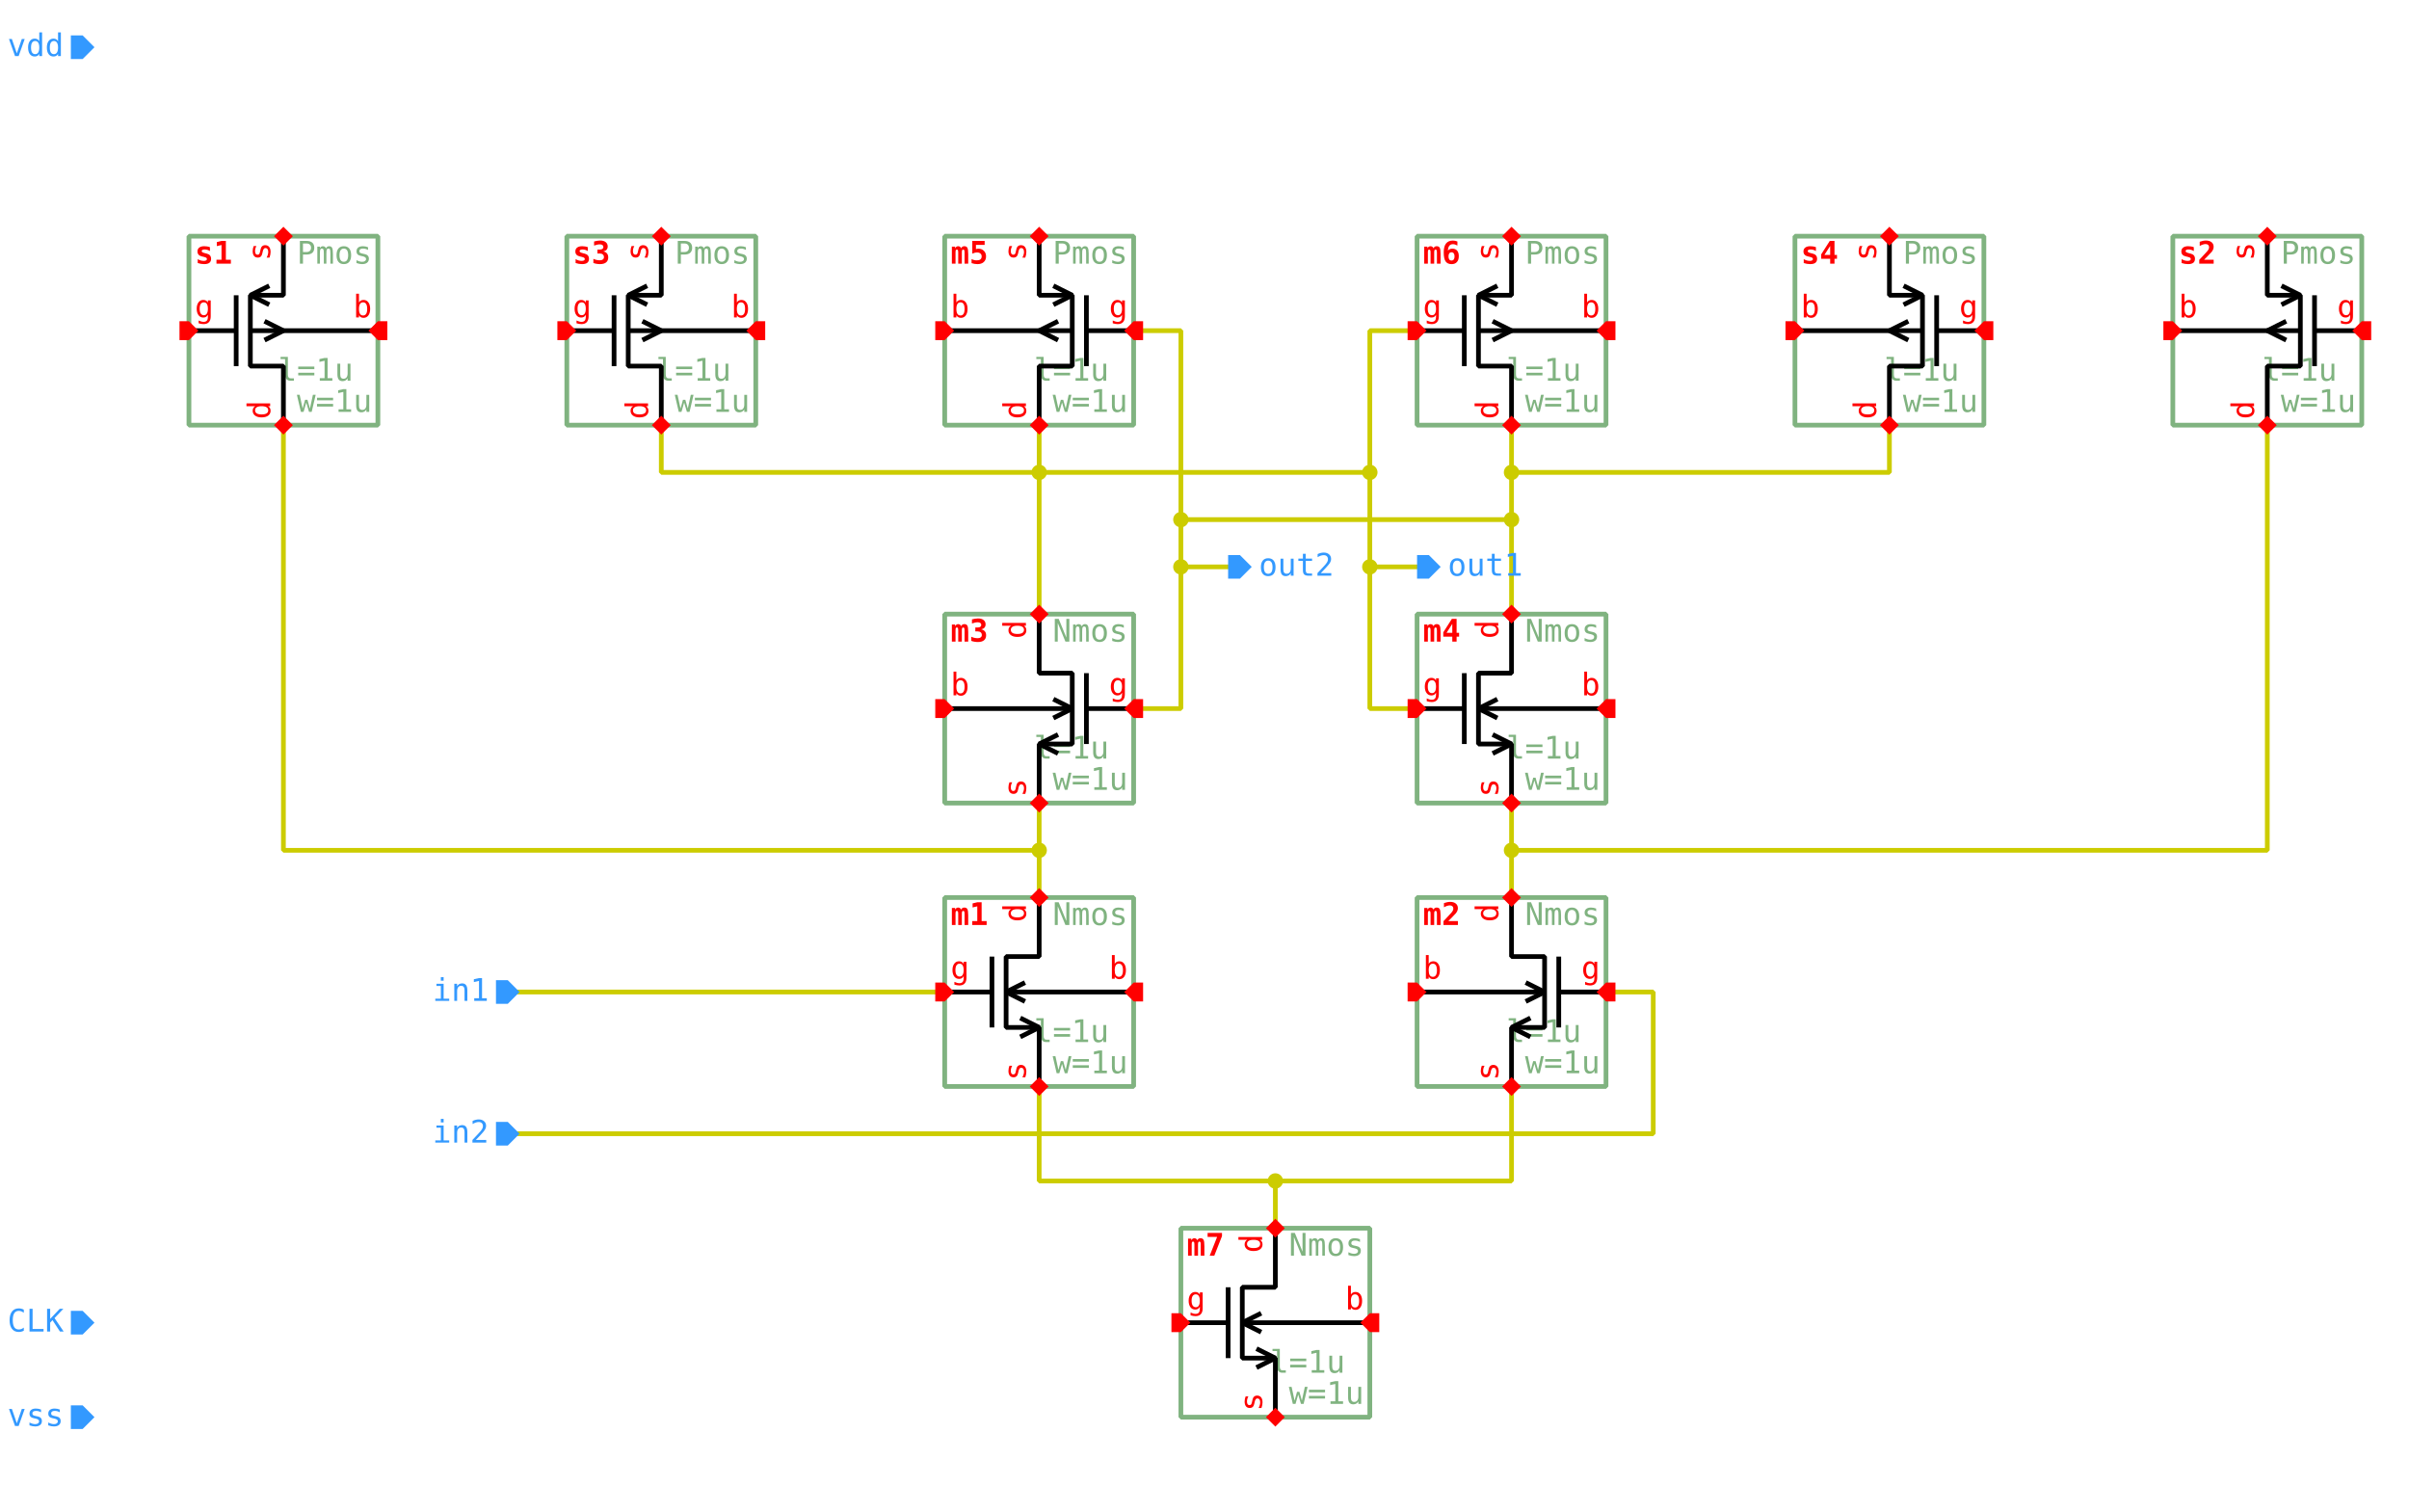
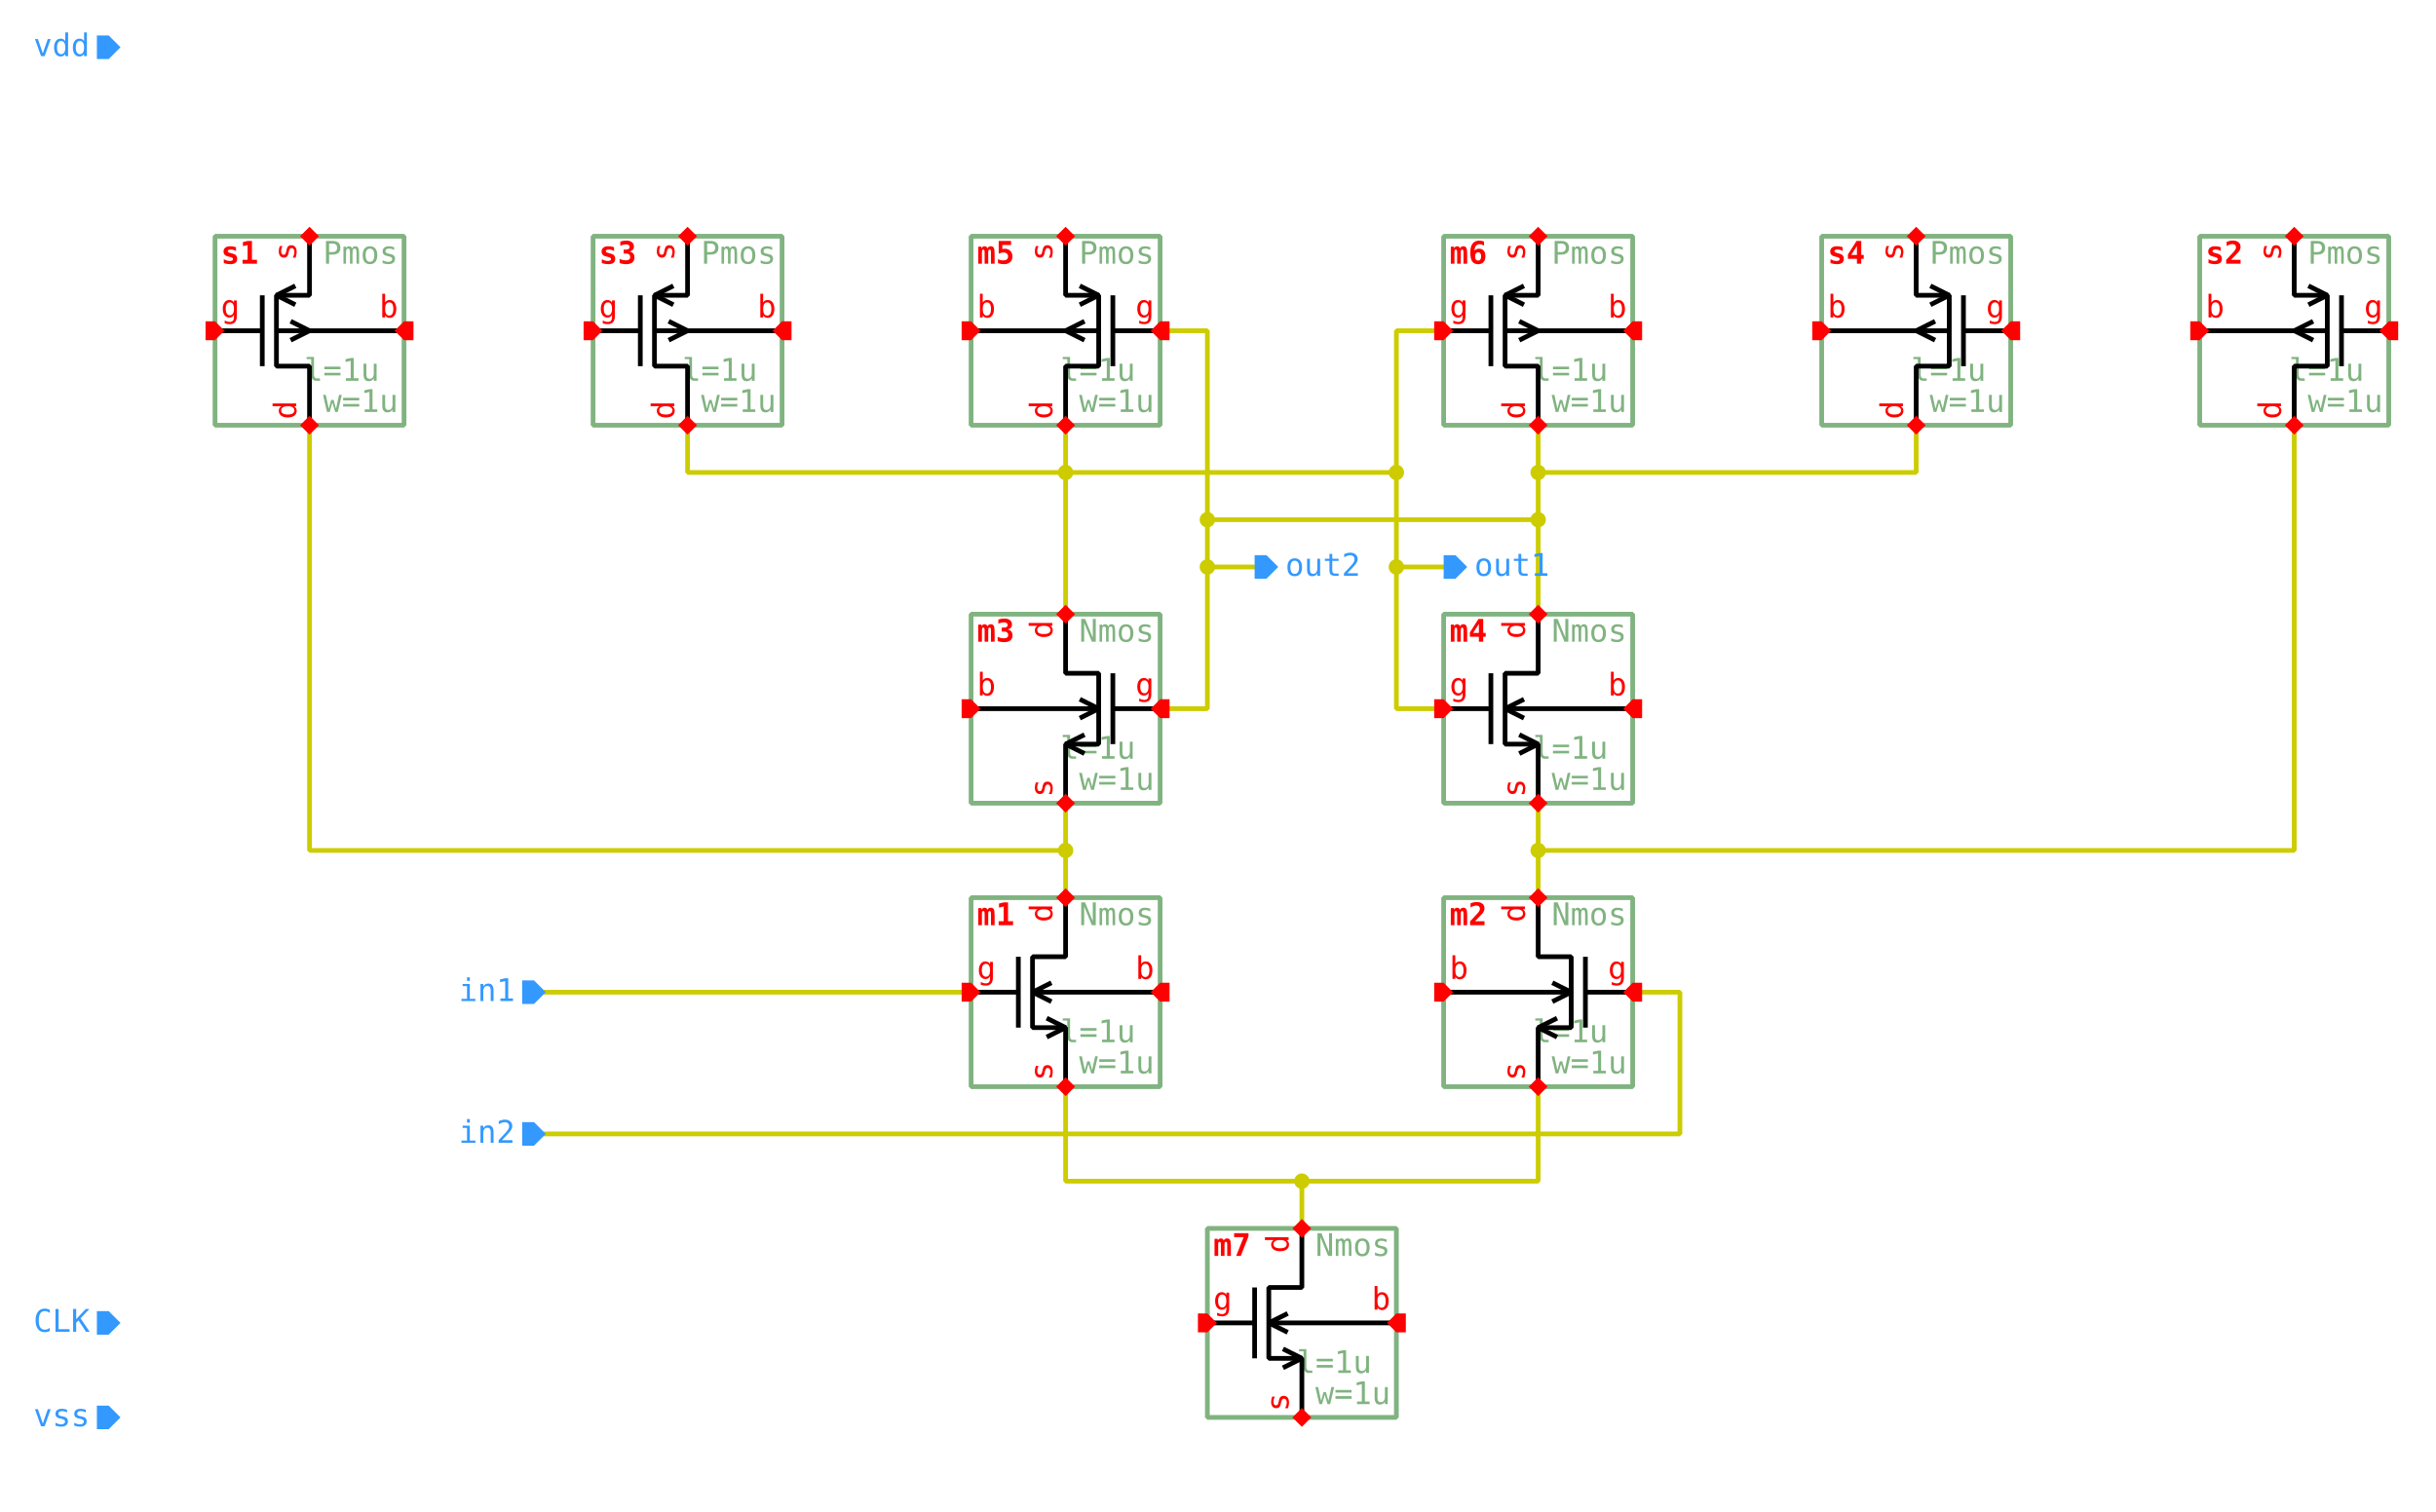
- <svg xmlns="http://www.w3.org/2000/svg" width="1785.0px" height="1120.0px" viewBox="-1.0 -1.0 51.0 32.0">
+ <svg xmlns="http://www.w3.org/2000/svg" width="1804.25px" height="1120.0px" viewBox="-1.55 -1.0 51.55 32.0">
  <style type="text/css">svg { stroke-linecap: butt; stroke-linejoin: bevel; } text { font-size: 11pt; font-family: "Inconsolata", monospace; font-stretch: 75%; } .instanceName { font-weight: bold; fill: #f00; } .pinLabel, .pinArrow { fill: #f00; } .params, .cellName { fill: #80b380; } .symbolOutline { stroke: #80b380; } .symbolPoly { stroke: #000; } .symbolOutline, .symbolPoly, .schemWire, .tapPoint { fill: none; stroke-width: 0.1; } .grid { fill: #ccc; } .schemWire, .tapPoint { stroke: #cc0; } .schemWire { stroke-linecap: square; } .connPoint, .tapPointLabel { fill: #cc0; } .portArrow, .portLabel { fill: #39f; }</style>
  <g transform="matrix(1 0 0 -1 0 30.0)">
    <path d="M29.0 19.0 L28.0 19.0 L28.0 16.0 L29.0 16.0" class="schemWire" />
    <path d="M28.0 19.0 L28.0 21.0 L28.0 24.0 L29.0 24.0" class="schemWire" />
    <path d="M28.0 21.0 L21.0 21.0 L21.0 18.0" class="schemWire" />
    <path d="M21.0 21.0 L21.0 22.0" class="schemWire" />
    <path d="M21.0 21.0 L13.0 21.0 L13.0 22.0" class="schemWire" />
    <path d="M25.0 19.0 L24.0 19.0 L24.0 16.0 L23.0 16.0" class="schemWire" />
    <path d="M24.0 19.0 L24.0 20.0 L24.0 24.0 L23.0 24.0" class="schemWire" />
    <path d="M24.0 20.0 L31.0 20.0 L31.0 18.0" class="schemWire" />
    <path d="M31.0 20.0 L31.0 21.0 L31.0 22.0" class="schemWire" />
    <path d="M31.0 21.0 L39.0 21.0 L39.0 22.0" class="schemWire" />
    <path d="M21.0 8.0 L21.0 7.0 L21.0 6.0 L26.0 6.0 L26.0 5.0" class="schemWire" />
    <path d="M26.0 6.0 L31.0 6.0 L31.0 8.0" class="schemWire" />
    <path d="M5.0 22.0 L5.0 21.0 L5.0 13.0 L21.0 13.0 L21.0 14.0" class="schemWire" />
    <path d="M21.0 13.0 L21.0 12.0" class="schemWire" />
    <path d="M47.0 22.0 L47.0 21.0 L47.0 13.0 L31.0 13.0 L31.0 14.0" class="schemWire" />
    <path d="M31.0 13.0 L31.0 12.0" class="schemWire" />
    <path d="M10.0 10.0 L19.0 10.0" class="schemWire" />
    <path d="M10.0 7.0 L34.0 7.0 L34.0 10.0 L33.0 10.0" class="schemWire" />
    <circle cx="21.0" cy="21.0" r="0.163" class="connPoint" />
    <circle cx="28.0" cy="19.0" r="0.163" class="connPoint" />
    <circle cx="28.0" cy="21.0" r="0.163" class="connPoint" />
    <circle cx="24.0" cy="19.0" r="0.163" class="connPoint" />
    <circle cx="24.0" cy="20.0" r="0.163" class="connPoint" />
    <circle cx="31.0" cy="20.0" r="0.163" class="connPoint" />
    <circle cx="31.0" cy="21.0" r="0.163" class="connPoint" />
    <circle cx="21.0" cy="13.0" r="0.163" class="connPoint" />
    <circle cx="31.0" cy="13.0" r="0.163" class="connPoint" />
    <circle cx="26.0" cy="6.0" r="0.163" class="connPoint" />
    <g>
      <rect x="3.0" y="22.0" width="4.0" height="4.0" class="symbolOutline" />
      <text transform="matrix(0.045 0 0 -0.045 6.875 25.875)" dominant-baseline="hanging" text-anchor="end" class="cellName">Pmos</text>
      <text transform="matrix(0.045 0 0 -0.045 6.875 22.125)" dominant-baseline="ideographic" text-anchor="end" class="params">
        <tspan x="0" y="-1em">l=1u</tspan>
        <tspan x="0" y="0em">w=1u</tspan>
      </text>
      <text transform="matrix(0.045 0 0 -0.045 3.125 25.875)" dominant-baseline="hanging" text-anchor="start" class="instanceName">s1</text>
      <path d="M2.0 0.0 L2.0 1.25 L1.3 1.25 L1.3 2.75 L2.0 2.75 L2.0 4.0" transform="matrix(1 0 0 1 3.0 22.0)" class="symbolPoly" />
      <path d="M1.0 1.25 L1.0 2.75" transform="matrix(1 0 0 1 3.0 22.0)" class="symbolPoly" />
      <path d="M0.0 2.0 L1.0 2.0" transform="matrix(1 0 0 1 3.0 22.0)" class="symbolPoly" />
      <path d="M4.0 2.0 L1.3 2.0" transform="matrix(1 0 0 1 3.0 22.0)" class="symbolPoly" />
      <path d="M1.7 2.55 L1.3 2.75 L1.7 2.95" transform="matrix(1 0 0 1 3.0 22.0)" class="symbolPoly" />
      <path d="M1.6 1.8 L2.0 2.0 L1.6 2.2" transform="matrix(1 0 0 1 3.0 22.0)" class="symbolPoly" />
      <path d="M0 0 L0.2 -0.2 L0.2 -0.4 L0 -0.4 L-0.2 -0.4 L-0.2 -0.2 Z" transform="matrix(0 -1 1 0 3.2 24.0)" class="pinArrow" />
      <text transform="matrix(0.045 0 0 -0.045 3.125 24.125)" dominant-baseline="ideographic" text-anchor="start" class="pinLabel">g</text>
      <path d="M0 0 L0.2 -0.2 L0.2 -0.2 L0 -0.4 L-0.2 -0.2 L-0.2 -0.2 Z" transform="matrix(1 0 0 1 5.0 22.2)" class="pinArrow" />
      <text transform="matrix(0 0.045 0.045 0 4.875 22.125)" dominant-baseline="ideographic" text-anchor="start" class="pinLabel">d</text>
      <path d="M0 0 L0.2 -0.2 L0.2 -0.2 L0 -0.4 L-0.2 -0.2 L-0.2 -0.2 Z" transform="matrix(-1 0 0 -1 5.0 25.8)" class="pinArrow" />
      <text transform="matrix(0 0.045 0.045 0 4.875 25.875)" dominant-baseline="ideographic" text-anchor="end" class="pinLabel">s</text>
      <path d="M0 0 L0.2 -0.2 L0.2 -0.4 L0 -0.4 L-0.2 -0.4 L-0.2 -0.2 Z" transform="matrix(0 1 -1 0 6.8 24.0)" class="pinArrow" />
      <text transform="matrix(0.045 0 0 -0.045 6.875 24.125)" dominant-baseline="ideographic" text-anchor="end" class="pinLabel">b</text>
    </g>
    <g>
      <rect x="11.0" y="22.0" width="4.0" height="4.0" class="symbolOutline" />
      <text transform="matrix(0.045 0 0 -0.045 14.875 25.875)" dominant-baseline="hanging" text-anchor="end" class="cellName">Pmos</text>
      <text transform="matrix(0.045 0 0 -0.045 14.875 22.125)" dominant-baseline="ideographic" text-anchor="end" class="params">
        <tspan x="0" y="-1em">l=1u</tspan>
        <tspan x="0" y="0em">w=1u</tspan>
      </text>
      <text transform="matrix(0.045 0 0 -0.045 11.125 25.875)" dominant-baseline="hanging" text-anchor="start" class="instanceName">s3</text>
      <path d="M2.0 0.0 L2.0 1.25 L1.3 1.25 L1.3 2.75 L2.0 2.75 L2.0 4.0" transform="matrix(1 0 0 1 11.0 22.0)" class="symbolPoly" />
      <path d="M1.0 1.25 L1.0 2.75" transform="matrix(1 0 0 1 11.0 22.0)" class="symbolPoly" />
      <path d="M0.0 2.0 L1.0 2.0" transform="matrix(1 0 0 1 11.0 22.0)" class="symbolPoly" />
      <path d="M4.0 2.0 L1.3 2.0" transform="matrix(1 0 0 1 11.0 22.0)" class="symbolPoly" />
      <path d="M1.7 2.55 L1.3 2.75 L1.7 2.95" transform="matrix(1 0 0 1 11.0 22.0)" class="symbolPoly" />
      <path d="M1.6 1.8 L2.0 2.0 L1.6 2.2" transform="matrix(1 0 0 1 11.0 22.0)" class="symbolPoly" />
      <path d="M0 0 L0.2 -0.2 L0.2 -0.4 L0 -0.4 L-0.2 -0.4 L-0.2 -0.2 Z" transform="matrix(0 -1 1 0 11.2 24.0)" class="pinArrow" />
      <text transform="matrix(0.045 0 0 -0.045 11.125 24.125)" dominant-baseline="ideographic" text-anchor="start" class="pinLabel">g</text>
      <path d="M0 0 L0.2 -0.2 L0.2 -0.2 L0 -0.4 L-0.2 -0.2 L-0.2 -0.2 Z" transform="matrix(1 0 0 1 13.0 22.2)" class="pinArrow" />
      <text transform="matrix(0 0.045 0.045 0 12.875 22.125)" dominant-baseline="ideographic" text-anchor="start" class="pinLabel">d</text>
      <path d="M0 0 L0.2 -0.2 L0.2 -0.2 L0 -0.4 L-0.2 -0.2 L-0.2 -0.2 Z" transform="matrix(-1 0 0 -1 13.0 25.8)" class="pinArrow" />
      <text transform="matrix(0 0.045 0.045 0 12.875 25.875)" dominant-baseline="ideographic" text-anchor="end" class="pinLabel">s</text>
      <path d="M0 0 L0.2 -0.2 L0.2 -0.4 L0 -0.4 L-0.2 -0.4 L-0.2 -0.2 Z" transform="matrix(0 1 -1 0 14.8 24.0)" class="pinArrow" />
      <text transform="matrix(0.045 0 0 -0.045 14.875 24.125)" dominant-baseline="ideographic" text-anchor="end" class="pinLabel">b</text>
    </g>
    <g>
      <rect x="19.0" y="22.0" width="4.0" height="4.0" class="symbolOutline" />
      <text transform="matrix(0.045 0 0 -0.045 22.875 25.875)" dominant-baseline="hanging" text-anchor="end" class="cellName">Pmos</text>
      <text transform="matrix(0.045 0 0 -0.045 22.875 22.125)" dominant-baseline="ideographic" text-anchor="end" class="params">
        <tspan x="0" y="-1em">l=1u</tspan>
        <tspan x="0" y="0em">w=1u</tspan>
      </text>
      <text transform="matrix(0.045 0 0 -0.045 19.125 25.875)" dominant-baseline="hanging" text-anchor="start" class="instanceName">m5</text>
      <path d="M2.0 0.0 L2.0 1.25 L1.3 1.25 L1.3 2.75 L2.0 2.75 L2.0 4.0" transform="matrix(-1 0 0 1 23.0 22.0)" class="symbolPoly" />
      <path d="M1.0 1.25 L1.0 2.75" transform="matrix(-1 0 0 1 23.0 22.0)" class="symbolPoly" />
      <path d="M0.0 2.0 L1.0 2.0" transform="matrix(-1 0 0 1 23.0 22.0)" class="symbolPoly" />
      <path d="M4.0 2.0 L1.3 2.0" transform="matrix(-1 0 0 1 23.0 22.0)" class="symbolPoly" />
      <path d="M1.7 2.55 L1.3 2.75 L1.7 2.95" transform="matrix(-1 0 0 1 23.0 22.0)" class="symbolPoly" />
      <path d="M1.6 1.8 L2.0 2.0 L1.6 2.2" transform="matrix(-1 0 0 1 23.0 22.0)" class="symbolPoly" />
      <path d="M0 0 L0.2 -0.2 L0.2 -0.4 L0 -0.4 L-0.2 -0.4 L-0.2 -0.2 Z" transform="matrix(0 -1 -1 0 22.8 24.0)" class="pinArrow" />
      <text transform="matrix(0.045 0 0 -0.045 22.875 24.125)" dominant-baseline="ideographic" text-anchor="end" class="pinLabel">g</text>
      <path d="M0 0 L0.2 -0.2 L0.2 -0.2 L0 -0.4 L-0.2 -0.2 L-0.2 -0.2 Z" transform="matrix(-1 0 0 1 21.0 22.2)" class="pinArrow" />
      <text transform="matrix(0 0.045 0.045 0 20.875 22.125)" dominant-baseline="ideographic" text-anchor="start" class="pinLabel">d</text>
      <path d="M0 0 L0.2 -0.2 L0.2 -0.2 L0 -0.4 L-0.2 -0.2 L-0.2 -0.2 Z" transform="matrix(1 0 0 -1 21.0 25.8)" class="pinArrow" />
      <text transform="matrix(0 0.045 0.045 0 20.875 25.875)" dominant-baseline="ideographic" text-anchor="end" class="pinLabel">s</text>
      <path d="M0 0 L0.2 -0.2 L0.2 -0.4 L0 -0.4 L-0.2 -0.4 L-0.2 -0.2 Z" transform="matrix(0 1 1 0 19.2 24.0)" class="pinArrow" />
      <text transform="matrix(0.045 0 0 -0.045 19.125 24.125)" dominant-baseline="ideographic" text-anchor="start" class="pinLabel">b</text>
    </g>
    <g>
      <rect x="29.0" y="22.0" width="4.0" height="4.0" class="symbolOutline" />
      <text transform="matrix(0.045 0 0 -0.045 32.875 25.875)" dominant-baseline="hanging" text-anchor="end" class="cellName">Pmos</text>
      <text transform="matrix(0.045 0 0 -0.045 32.875 22.125)" dominant-baseline="ideographic" text-anchor="end" class="params">
        <tspan x="0" y="-1em">l=1u</tspan>
        <tspan x="0" y="0em">w=1u</tspan>
      </text>
      <text transform="matrix(0.045 0 0 -0.045 29.125 25.875)" dominant-baseline="hanging" text-anchor="start" class="instanceName">m6</text>
      <path d="M2.0 0.0 L2.0 1.25 L1.3 1.25 L1.3 2.75 L2.0 2.75 L2.0 4.0" transform="matrix(1 0 0 1 29.0 22.0)" class="symbolPoly" />
      <path d="M1.0 1.25 L1.0 2.75" transform="matrix(1 0 0 1 29.0 22.0)" class="symbolPoly" />
      <path d="M0.0 2.0 L1.0 2.0" transform="matrix(1 0 0 1 29.0 22.0)" class="symbolPoly" />
      <path d="M4.0 2.0 L1.3 2.0" transform="matrix(1 0 0 1 29.0 22.0)" class="symbolPoly" />
      <path d="M1.7 2.55 L1.3 2.75 L1.7 2.95" transform="matrix(1 0 0 1 29.0 22.0)" class="symbolPoly" />
      <path d="M1.6 1.8 L2.0 2.0 L1.6 2.2" transform="matrix(1 0 0 1 29.0 22.0)" class="symbolPoly" />
      <path d="M0 0 L0.2 -0.2 L0.2 -0.4 L0 -0.4 L-0.2 -0.4 L-0.2 -0.2 Z" transform="matrix(0 -1 1 0 29.2 24.0)" class="pinArrow" />
      <text transform="matrix(0.045 0 0 -0.045 29.125 24.125)" dominant-baseline="ideographic" text-anchor="start" class="pinLabel">g</text>
      <path d="M0 0 L0.2 -0.2 L0.2 -0.2 L0 -0.4 L-0.2 -0.2 L-0.2 -0.2 Z" transform="matrix(1 0 0 1 31.0 22.2)" class="pinArrow" />
      <text transform="matrix(0 0.045 0.045 0 30.875 22.125)" dominant-baseline="ideographic" text-anchor="start" class="pinLabel">d</text>
      <path d="M0 0 L0.2 -0.2 L0.2 -0.2 L0 -0.4 L-0.2 -0.2 L-0.2 -0.2 Z" transform="matrix(-1 0 0 -1 31.0 25.8)" class="pinArrow" />
      <text transform="matrix(0 0.045 0.045 0 30.875 25.875)" dominant-baseline="ideographic" text-anchor="end" class="pinLabel">s</text>
      <path d="M0 0 L0.2 -0.2 L0.2 -0.4 L0 -0.4 L-0.2 -0.4 L-0.2 -0.2 Z" transform="matrix(0 1 -1 0 32.8 24.0)" class="pinArrow" />
      <text transform="matrix(0.045 0 0 -0.045 32.875 24.125)" dominant-baseline="ideographic" text-anchor="end" class="pinLabel">b</text>
    </g>
    <g>
      <rect x="37.0" y="22.0" width="4.0" height="4.0" class="symbolOutline" />
      <text transform="matrix(0.045 0 0 -0.045 40.875 25.875)" dominant-baseline="hanging" text-anchor="end" class="cellName">Pmos</text>
      <text transform="matrix(0.045 0 0 -0.045 40.875 22.125)" dominant-baseline="ideographic" text-anchor="end" class="params">
        <tspan x="0" y="-1em">l=1u</tspan>
        <tspan x="0" y="0em">w=1u</tspan>
      </text>
      <text transform="matrix(0.045 0 0 -0.045 37.125 25.875)" dominant-baseline="hanging" text-anchor="start" class="instanceName">s4</text>
      <path d="M2.0 0.0 L2.0 1.25 L1.3 1.25 L1.3 2.75 L2.0 2.75 L2.0 4.0" transform="matrix(-1 0 0 1 41.0 22.0)" class="symbolPoly" />
      <path d="M1.0 1.25 L1.0 2.75" transform="matrix(-1 0 0 1 41.0 22.0)" class="symbolPoly" />
      <path d="M0.0 2.0 L1.0 2.0" transform="matrix(-1 0 0 1 41.0 22.0)" class="symbolPoly" />
      <path d="M4.0 2.0 L1.3 2.0" transform="matrix(-1 0 0 1 41.0 22.0)" class="symbolPoly" />
      <path d="M1.7 2.55 L1.3 2.75 L1.7 2.95" transform="matrix(-1 0 0 1 41.0 22.0)" class="symbolPoly" />
      <path d="M1.6 1.8 L2.0 2.0 L1.6 2.2" transform="matrix(-1 0 0 1 41.0 22.0)" class="symbolPoly" />
      <path d="M0 0 L0.2 -0.2 L0.2 -0.4 L0 -0.4 L-0.2 -0.4 L-0.2 -0.2 Z" transform="matrix(0 -1 -1 0 40.8 24.0)" class="pinArrow" />
      <text transform="matrix(0.045 0 0 -0.045 40.875 24.125)" dominant-baseline="ideographic" text-anchor="end" class="pinLabel">g</text>
      <path d="M0 0 L0.2 -0.2 L0.2 -0.2 L0 -0.4 L-0.2 -0.2 L-0.2 -0.2 Z" transform="matrix(-1 0 0 1 39.0 22.2)" class="pinArrow" />
      <text transform="matrix(0 0.045 0.045 0 38.875 22.125)" dominant-baseline="ideographic" text-anchor="start" class="pinLabel">d</text>
      <path d="M0 0 L0.2 -0.2 L0.2 -0.2 L0 -0.4 L-0.2 -0.2 L-0.2 -0.2 Z" transform="matrix(1 0 0 -1 39.0 25.8)" class="pinArrow" />
      <text transform="matrix(0 0.045 0.045 0 38.875 25.875)" dominant-baseline="ideographic" text-anchor="end" class="pinLabel">s</text>
      <path d="M0 0 L0.2 -0.2 L0.2 -0.4 L0 -0.4 L-0.2 -0.4 L-0.2 -0.2 Z" transform="matrix(0 1 1 0 37.2 24.0)" class="pinArrow" />
      <text transform="matrix(0.045 0 0 -0.045 37.125 24.125)" dominant-baseline="ideographic" text-anchor="start" class="pinLabel">b</text>
    </g>
    <g>
      <rect x="45.0" y="22.0" width="4.0" height="4.0" class="symbolOutline" />
      <text transform="matrix(0.045 0 0 -0.045 48.875 25.875)" dominant-baseline="hanging" text-anchor="end" class="cellName">Pmos</text>
      <text transform="matrix(0.045 0 0 -0.045 48.875 22.125)" dominant-baseline="ideographic" text-anchor="end" class="params">
        <tspan x="0" y="-1em">l=1u</tspan>
        <tspan x="0" y="0em">w=1u</tspan>
      </text>
      <text transform="matrix(0.045 0 0 -0.045 45.125 25.875)" dominant-baseline="hanging" text-anchor="start" class="instanceName">s2</text>
      <path d="M2.0 0.0 L2.0 1.25 L1.3 1.25 L1.3 2.75 L2.0 2.75 L2.0 4.0" transform="matrix(-1 0 0 1 49.0 22.0)" class="symbolPoly" />
      <path d="M1.0 1.25 L1.0 2.75" transform="matrix(-1 0 0 1 49.0 22.0)" class="symbolPoly" />
      <path d="M0.0 2.0 L1.0 2.0" transform="matrix(-1 0 0 1 49.0 22.0)" class="symbolPoly" />
      <path d="M4.0 2.0 L1.3 2.0" transform="matrix(-1 0 0 1 49.0 22.0)" class="symbolPoly" />
      <path d="M1.7 2.55 L1.3 2.75 L1.7 2.95" transform="matrix(-1 0 0 1 49.0 22.0)" class="symbolPoly" />
      <path d="M1.6 1.8 L2.0 2.0 L1.6 2.2" transform="matrix(-1 0 0 1 49.0 22.0)" class="symbolPoly" />
      <path d="M0 0 L0.2 -0.2 L0.2 -0.4 L0 -0.4 L-0.2 -0.4 L-0.2 -0.2 Z" transform="matrix(0 -1 -1 0 48.8 24.0)" class="pinArrow" />
      <text transform="matrix(0.045 0 0 -0.045 48.875 24.125)" dominant-baseline="ideographic" text-anchor="end" class="pinLabel">g</text>
      <path d="M0 0 L0.2 -0.2 L0.2 -0.2 L0 -0.4 L-0.2 -0.2 L-0.2 -0.2 Z" transform="matrix(-1 0 0 1 47.0 22.2)" class="pinArrow" />
      <text transform="matrix(0 0.045 0.045 0 46.875 22.125)" dominant-baseline="ideographic" text-anchor="start" class="pinLabel">d</text>
      <path d="M0 0 L0.2 -0.2 L0.2 -0.2 L0 -0.4 L-0.2 -0.2 L-0.2 -0.2 Z" transform="matrix(1 0 0 -1 47.0 25.8)" class="pinArrow" />
      <text transform="matrix(0 0.045 0.045 0 46.875 25.875)" dominant-baseline="ideographic" text-anchor="end" class="pinLabel">s</text>
      <path d="M0 0 L0.2 -0.2 L0.2 -0.4 L0 -0.4 L-0.2 -0.4 L-0.2 -0.2 Z" transform="matrix(0 1 1 0 45.2 24.0)" class="pinArrow" />
      <text transform="matrix(0.045 0 0 -0.045 45.125 24.125)" dominant-baseline="ideographic" text-anchor="start" class="pinLabel">b</text>
    </g>
    <g>
      <rect x="19.0" y="14.0" width="4.0" height="4.0" class="symbolOutline" />
      <text transform="matrix(0.045 0 0 -0.045 22.875 17.875)" dominant-baseline="hanging" text-anchor="end" class="cellName">Nmos</text>
      <text transform="matrix(0.045 0 0 -0.045 22.875 14.125)" dominant-baseline="ideographic" text-anchor="end" class="params">
        <tspan x="0" y="-1em">l=1u</tspan>
        <tspan x="0" y="0em">w=1u</tspan>
      </text>
      <text transform="matrix(0.045 0 0 -0.045 19.125 17.875)" dominant-baseline="hanging" text-anchor="start" class="instanceName">m3</text>
      <path d="M2.0 0.0 L2.0 1.25 L1.3 1.25 L1.3 2.75 L2.0 2.75 L2.0 4.0" transform="matrix(-1 0 0 1 23.0 14.0)" class="symbolPoly" />
      <path d="M1.0 1.25 L1.0 2.75" transform="matrix(-1 0 0 1 23.0 14.0)" class="symbolPoly" />
      <path d="M0.0 2.0 L1.0 2.0" transform="matrix(-1 0 0 1 23.0 14.0)" class="symbolPoly" />
      <path d="M4.0 2.0 L1.3 2.0" transform="matrix(-1 0 0 1 23.0 14.0)" class="symbolPoly" />
      <path d="M1.7 1.8 L1.3 2.0 L1.7 2.2" transform="matrix(-1 0 0 1 23.0 14.0)" class="symbolPoly" />
      <path d="M1.6 1.05 L2.0 1.25 L1.6 1.45" transform="matrix(-1 0 0 1 23.0 14.0)" class="symbolPoly" />
      <path d="M0 0 L0.2 -0.2 L0.2 -0.4 L0 -0.4 L-0.2 -0.4 L-0.2 -0.2 Z" transform="matrix(0 -1 -1 0 22.8 16.0)" class="pinArrow" />
      <text transform="matrix(0.045 0 0 -0.045 22.875 16.125)" dominant-baseline="ideographic" text-anchor="end" class="pinLabel">g</text>
      <path d="M0 0 L0.2 -0.2 L0.2 -0.2 L0 -0.4 L-0.2 -0.2 L-0.2 -0.2 Z" transform="matrix(-1 0 0 1 21.0 14.2)" class="pinArrow" />
      <text transform="matrix(0 0.045 0.045 0 20.875 14.125)" dominant-baseline="ideographic" text-anchor="start" class="pinLabel">s</text>
      <path d="M0 0 L0.2 -0.2 L0.2 -0.2 L0 -0.4 L-0.2 -0.2 L-0.2 -0.2 Z" transform="matrix(1 0 0 -1 21.0 17.8)" class="pinArrow" />
      <text transform="matrix(0 0.045 0.045 0 20.875 17.875)" dominant-baseline="ideographic" text-anchor="end" class="pinLabel">d</text>
      <path d="M0 0 L0.2 -0.2 L0.2 -0.4 L0 -0.4 L-0.2 -0.4 L-0.2 -0.2 Z" transform="matrix(0 1 1 0 19.2 16.0)" class="pinArrow" />
      <text transform="matrix(0.045 0 0 -0.045 19.125 16.125)" dominant-baseline="ideographic" text-anchor="start" class="pinLabel">b</text>
    </g>
    <g>
      <rect x="29.0" y="14.0" width="4.0" height="4.0" class="symbolOutline" />
      <text transform="matrix(0.045 0 0 -0.045 32.875 17.875)" dominant-baseline="hanging" text-anchor="end" class="cellName">Nmos</text>
      <text transform="matrix(0.045 0 0 -0.045 32.875 14.125)" dominant-baseline="ideographic" text-anchor="end" class="params">
        <tspan x="0" y="-1em">l=1u</tspan>
        <tspan x="0" y="0em">w=1u</tspan>
      </text>
      <text transform="matrix(0.045 0 0 -0.045 29.125 17.875)" dominant-baseline="hanging" text-anchor="start" class="instanceName">m4</text>
      <path d="M2.0 0.0 L2.0 1.25 L1.3 1.25 L1.3 2.75 L2.0 2.75 L2.0 4.0" transform="matrix(1 0 0 1 29.0 14.0)" class="symbolPoly" />
      <path d="M1.0 1.25 L1.0 2.75" transform="matrix(1 0 0 1 29.0 14.0)" class="symbolPoly" />
      <path d="M0.0 2.0 L1.0 2.0" transform="matrix(1 0 0 1 29.0 14.0)" class="symbolPoly" />
      <path d="M4.0 2.0 L1.3 2.0" transform="matrix(1 0 0 1 29.0 14.0)" class="symbolPoly" />
      <path d="M1.7 1.8 L1.3 2.0 L1.7 2.2" transform="matrix(1 0 0 1 29.0 14.0)" class="symbolPoly" />
      <path d="M1.6 1.05 L2.0 1.25 L1.6 1.45" transform="matrix(1 0 0 1 29.0 14.0)" class="symbolPoly" />
      <path d="M0 0 L0.2 -0.2 L0.2 -0.4 L0 -0.4 L-0.2 -0.4 L-0.2 -0.2 Z" transform="matrix(0 -1 1 0 29.2 16.0)" class="pinArrow" />
      <text transform="matrix(0.045 0 0 -0.045 29.125 16.125)" dominant-baseline="ideographic" text-anchor="start" class="pinLabel">g</text>
      <path d="M0 0 L0.2 -0.2 L0.2 -0.2 L0 -0.4 L-0.2 -0.2 L-0.2 -0.2 Z" transform="matrix(1 0 0 1 31.0 14.2)" class="pinArrow" />
      <text transform="matrix(0 0.045 0.045 0 30.875 14.125)" dominant-baseline="ideographic" text-anchor="start" class="pinLabel">s</text>
      <path d="M0 0 L0.2 -0.2 L0.2 -0.2 L0 -0.4 L-0.2 -0.2 L-0.2 -0.2 Z" transform="matrix(-1 0 0 -1 31.0 17.8)" class="pinArrow" />
      <text transform="matrix(0 0.045 0.045 0 30.875 17.875)" dominant-baseline="ideographic" text-anchor="end" class="pinLabel">d</text>
      <path d="M0 0 L0.2 -0.2 L0.2 -0.4 L0 -0.4 L-0.2 -0.4 L-0.2 -0.2 Z" transform="matrix(0 1 -1 0 32.8 16.0)" class="pinArrow" />
      <text transform="matrix(0.045 0 0 -0.045 32.875 16.125)" dominant-baseline="ideographic" text-anchor="end" class="pinLabel">b</text>
    </g>
    <g>
      <rect x="19.0" y="8.0" width="4.0" height="4.0" class="symbolOutline" />
      <text transform="matrix(0.045 0 0 -0.045 22.875 11.875)" dominant-baseline="hanging" text-anchor="end" class="cellName">Nmos</text>
      <text transform="matrix(0.045 0 0 -0.045 22.875 8.125)" dominant-baseline="ideographic" text-anchor="end" class="params">
        <tspan x="0" y="-1em">l=1u</tspan>
        <tspan x="0" y="0em">w=1u</tspan>
      </text>
      <text transform="matrix(0.045 0 0 -0.045 19.125 11.875)" dominant-baseline="hanging" text-anchor="start" class="instanceName">m1</text>
      <path d="M2.0 0.0 L2.0 1.25 L1.3 1.25 L1.3 2.75 L2.0 2.75 L2.0 4.0" transform="matrix(1 0 0 1 19.0 8.0)" class="symbolPoly" />
      <path d="M1.0 1.25 L1.0 2.75" transform="matrix(1 0 0 1 19.0 8.0)" class="symbolPoly" />
      <path d="M0.0 2.0 L1.0 2.0" transform="matrix(1 0 0 1 19.0 8.0)" class="symbolPoly" />
      <path d="M4.0 2.0 L1.3 2.0" transform="matrix(1 0 0 1 19.0 8.0)" class="symbolPoly" />
      <path d="M1.7 1.8 L1.3 2.0 L1.7 2.2" transform="matrix(1 0 0 1 19.0 8.0)" class="symbolPoly" />
      <path d="M1.6 1.05 L2.0 1.25 L1.6 1.45" transform="matrix(1 0 0 1 19.0 8.0)" class="symbolPoly" />
      <path d="M0 0 L0.2 -0.2 L0.2 -0.4 L0 -0.4 L-0.2 -0.4 L-0.2 -0.2 Z" transform="matrix(0 -1 1 0 19.2 10.0)" class="pinArrow" />
      <text transform="matrix(0.045 0 0 -0.045 19.125 10.125)" dominant-baseline="ideographic" text-anchor="start" class="pinLabel">g</text>
      <path d="M0 0 L0.2 -0.2 L0.2 -0.2 L0 -0.4 L-0.2 -0.2 L-0.2 -0.2 Z" transform="matrix(1 0 0 1 21.0 8.2)" class="pinArrow" />
      <text transform="matrix(0 0.045 0.045 0 20.875 8.125)" dominant-baseline="ideographic" text-anchor="start" class="pinLabel">s</text>
      <path d="M0 0 L0.2 -0.2 L0.2 -0.2 L0 -0.4 L-0.2 -0.2 L-0.2 -0.2 Z" transform="matrix(-1 0 0 -1 21.0 11.8)" class="pinArrow" />
      <text transform="matrix(0 0.045 0.045 0 20.875 11.875)" dominant-baseline="ideographic" text-anchor="end" class="pinLabel">d</text>
      <path d="M0 0 L0.2 -0.2 L0.2 -0.4 L0 -0.4 L-0.2 -0.4 L-0.2 -0.2 Z" transform="matrix(0 1 -1 0 22.8 10.0)" class="pinArrow" />
      <text transform="matrix(0.045 0 0 -0.045 22.875 10.125)" dominant-baseline="ideographic" text-anchor="end" class="pinLabel">b</text>
    </g>
    <g>
      <rect x="29.0" y="8.0" width="4.0" height="4.0" class="symbolOutline" />
      <text transform="matrix(0.045 0 0 -0.045 32.875 11.875)" dominant-baseline="hanging" text-anchor="end" class="cellName">Nmos</text>
      <text transform="matrix(0.045 0 0 -0.045 32.875 8.125)" dominant-baseline="ideographic" text-anchor="end" class="params">
        <tspan x="0" y="-1em">l=1u</tspan>
        <tspan x="0" y="0em">w=1u</tspan>
      </text>
      <text transform="matrix(0.045 0 0 -0.045 29.125 11.875)" dominant-baseline="hanging" text-anchor="start" class="instanceName">m2</text>
      <path d="M2.0 0.0 L2.0 1.25 L1.3 1.25 L1.3 2.75 L2.0 2.75 L2.0 4.0" transform="matrix(-1 0 0 1 33.0 8.0)" class="symbolPoly" />
      <path d="M1.0 1.25 L1.0 2.75" transform="matrix(-1 0 0 1 33.0 8.0)" class="symbolPoly" />
      <path d="M0.0 2.0 L1.0 2.0" transform="matrix(-1 0 0 1 33.0 8.0)" class="symbolPoly" />
      <path d="M4.0 2.0 L1.3 2.0" transform="matrix(-1 0 0 1 33.0 8.0)" class="symbolPoly" />
      <path d="M1.7 1.8 L1.3 2.0 L1.7 2.2" transform="matrix(-1 0 0 1 33.0 8.0)" class="symbolPoly" />
      <path d="M1.6 1.05 L2.0 1.25 L1.6 1.45" transform="matrix(-1 0 0 1 33.0 8.0)" class="symbolPoly" />
      <path d="M0 0 L0.2 -0.2 L0.2 -0.4 L0 -0.4 L-0.2 -0.4 L-0.2 -0.2 Z" transform="matrix(0 -1 -1 0 32.8 10.0)" class="pinArrow" />
      <text transform="matrix(0.045 0 0 -0.045 32.875 10.125)" dominant-baseline="ideographic" text-anchor="end" class="pinLabel">g</text>
      <path d="M0 0 L0.2 -0.2 L0.2 -0.2 L0 -0.4 L-0.2 -0.2 L-0.2 -0.2 Z" transform="matrix(-1 0 0 1 31.0 8.2)" class="pinArrow" />
      <text transform="matrix(0 0.045 0.045 0 30.875 8.125)" dominant-baseline="ideographic" text-anchor="start" class="pinLabel">s</text>
      <path d="M0 0 L0.2 -0.2 L0.2 -0.2 L0 -0.4 L-0.2 -0.2 L-0.2 -0.2 Z" transform="matrix(1 0 0 -1 31.0 11.8)" class="pinArrow" />
      <text transform="matrix(0 0.045 0.045 0 30.875 11.875)" dominant-baseline="ideographic" text-anchor="end" class="pinLabel">d</text>
      <path d="M0 0 L0.2 -0.2 L0.2 -0.4 L0 -0.4 L-0.2 -0.4 L-0.2 -0.2 Z" transform="matrix(0 1 1 0 29.2 10.0)" class="pinArrow" />
      <text transform="matrix(0.045 0 0 -0.045 29.125 10.125)" dominant-baseline="ideographic" text-anchor="start" class="pinLabel">b</text>
    </g>
    <g>
      <rect x="24.0" y="1.0" width="4.0" height="4.0" class="symbolOutline" />
      <text transform="matrix(0.045 0 0 -0.045 27.875 4.875)" dominant-baseline="hanging" text-anchor="end" class="cellName">Nmos</text>
      <text transform="matrix(0.045 0 0 -0.045 27.875 1.125)" dominant-baseline="ideographic" text-anchor="end" class="params">
        <tspan x="0" y="-1em">l=1u</tspan>
        <tspan x="0" y="0em">w=1u</tspan>
      </text>
      <text transform="matrix(0.045 0 0 -0.045 24.125 4.875)" dominant-baseline="hanging" text-anchor="start" class="instanceName">m7</text>
      <path d="M2.0 0.0 L2.0 1.25 L1.3 1.25 L1.3 2.75 L2.0 2.75 L2.0 4.0" transform="matrix(1 0 0 1 24.0 1.0)" class="symbolPoly" />
      <path d="M1.0 1.25 L1.0 2.75" transform="matrix(1 0 0 1 24.0 1.0)" class="symbolPoly" />
      <path d="M0.0 2.0 L1.0 2.0" transform="matrix(1 0 0 1 24.0 1.0)" class="symbolPoly" />
      <path d="M4.0 2.0 L1.3 2.0" transform="matrix(1 0 0 1 24.0 1.0)" class="symbolPoly" />
      <path d="M1.7 1.8 L1.3 2.0 L1.7 2.2" transform="matrix(1 0 0 1 24.0 1.0)" class="symbolPoly" />
      <path d="M1.6 1.05 L2.0 1.25 L1.6 1.45" transform="matrix(1 0 0 1 24.0 1.0)" class="symbolPoly" />
      <path d="M0 0 L0.2 -0.2 L0.2 -0.4 L0 -0.4 L-0.2 -0.4 L-0.2 -0.2 Z" transform="matrix(0 -1 1 0 24.2 3.0)" class="pinArrow" />
      <text transform="matrix(0.045 0 0 -0.045 24.125 3.125)" dominant-baseline="ideographic" text-anchor="start" class="pinLabel">g</text>
      <path d="M0 0 L0.2 -0.2 L0.2 -0.2 L0 -0.4 L-0.2 -0.2 L-0.2 -0.2 Z" transform="matrix(1 0 0 1 26.0 1.2)" class="pinArrow" />
      <text transform="matrix(0 0.045 0.045 0 25.875 1.125)" dominant-baseline="ideographic" text-anchor="start" class="pinLabel">s</text>
      <path d="M0 0 L0.2 -0.2 L0.2 -0.2 L0 -0.4 L-0.2 -0.2 L-0.2 -0.2 Z" transform="matrix(-1 0 0 -1 26.0 4.8)" class="pinArrow" />
      <text transform="matrix(0 0.045 0.045 0 25.875 4.875)" dominant-baseline="ideographic" text-anchor="end" class="pinLabel">d</text>
      <path d="M0 0 L0.2 -0.2 L0.2 -0.4 L0 -0.4 L-0.2 -0.4 L-0.2 -0.2 Z" transform="matrix(0 1 -1 0 27.8 3.0)" class="pinArrow" />
      <text transform="matrix(0.045 0 0 -0.045 27.875 3.125)" dominant-baseline="ideographic" text-anchor="end" class="pinLabel">b</text>
    </g>
    <g>
      <path d="M0 0 L0.25 -0.25 L0.25 -0.5 L0 -0.5 L-0.25 -0.5 L-0.25 -0.25 Z" transform="matrix(0 -1 1 0 1.0 30.0)" class="portArrow" />
      <text transform="matrix(0.045 0 0 -0.045 0.35 30.0)" dominant-baseline="middle" text-anchor="end" class="portLabel">vdd</text>
    </g>
    <g>
      <path d="M0 0 L0.25 -0.25 L0.25 -0.5 L0 -0.5 L-0.25 -0.5 L-0.25 -0.25 Z" transform="matrix(0 -1 1 0 1.0 1.0)" class="portArrow" />
      <text transform="matrix(0.045 0 0 -0.045 0.35 1.0)" dominant-baseline="middle" text-anchor="end" class="portLabel">vss</text>
    </g>
    <g>
      <path d="M0 0 L0.25 -0.25 L0.25 -0.5 L0 -0.5 L-0.25 -0.5 L-0.25 -0.25 Z" transform="matrix(0 -1 1 0 1.0 3.0)" class="portArrow" />
      <text transform="matrix(0.045 0 0 -0.045 0.35 3.0)" dominant-baseline="middle" text-anchor="end" class="portLabel">CLK</text>
    </g>
    <g>
      <path d="M0 0 L0.25 -0.25 L0.25 -0.5 L0 -0.5 L-0.25 -0.5 L-0.25 -0.25 Z" transform="matrix(0 -1 1 0 10.0 10.0)" class="portArrow" />
      <text transform="matrix(0.045 0 0 -0.045 9.35 10.0)" dominant-baseline="middle" text-anchor="end" class="portLabel">in1</text>
    </g>
    <g>
      <path d="M0 0 L0.25 -0.25 L0.25 -0.5 L0 -0.5 L-0.25 -0.5 L-0.25 -0.25 Z" transform="matrix(0 -1 1 0 10.0 7.0)" class="portArrow" />
      <text transform="matrix(0.045 0 0 -0.045 9.35 7.0)" dominant-baseline="middle" text-anchor="end" class="portLabel">in2</text>
    </g>
    <g>
      <path d="M0 0 L0.25 0 L0.25 -0.25 L0 -0.5 L-0.25 -0.25 L-0.25 0 Z" transform="matrix(0 1 -1 0 29.0 19.0)" class="portArrow" />
      <text transform="matrix(0.045 0 0 -0.045 29.65 19.0)" dominant-baseline="middle" text-anchor="start" class="portLabel">out1</text>
    </g>
    <g>
      <path d="M0 0 L0.25 0 L0.25 -0.25 L0 -0.5 L-0.25 -0.25 L-0.25 0 Z" transform="matrix(0 1 -1 0 25.0 19.0)" class="portArrow" />
      <text transform="matrix(0.045 0 0 -0.045 25.65 19.0)" dominant-baseline="middle" text-anchor="start" class="portLabel">out2</text>
    </g>
  </g>
</svg>
